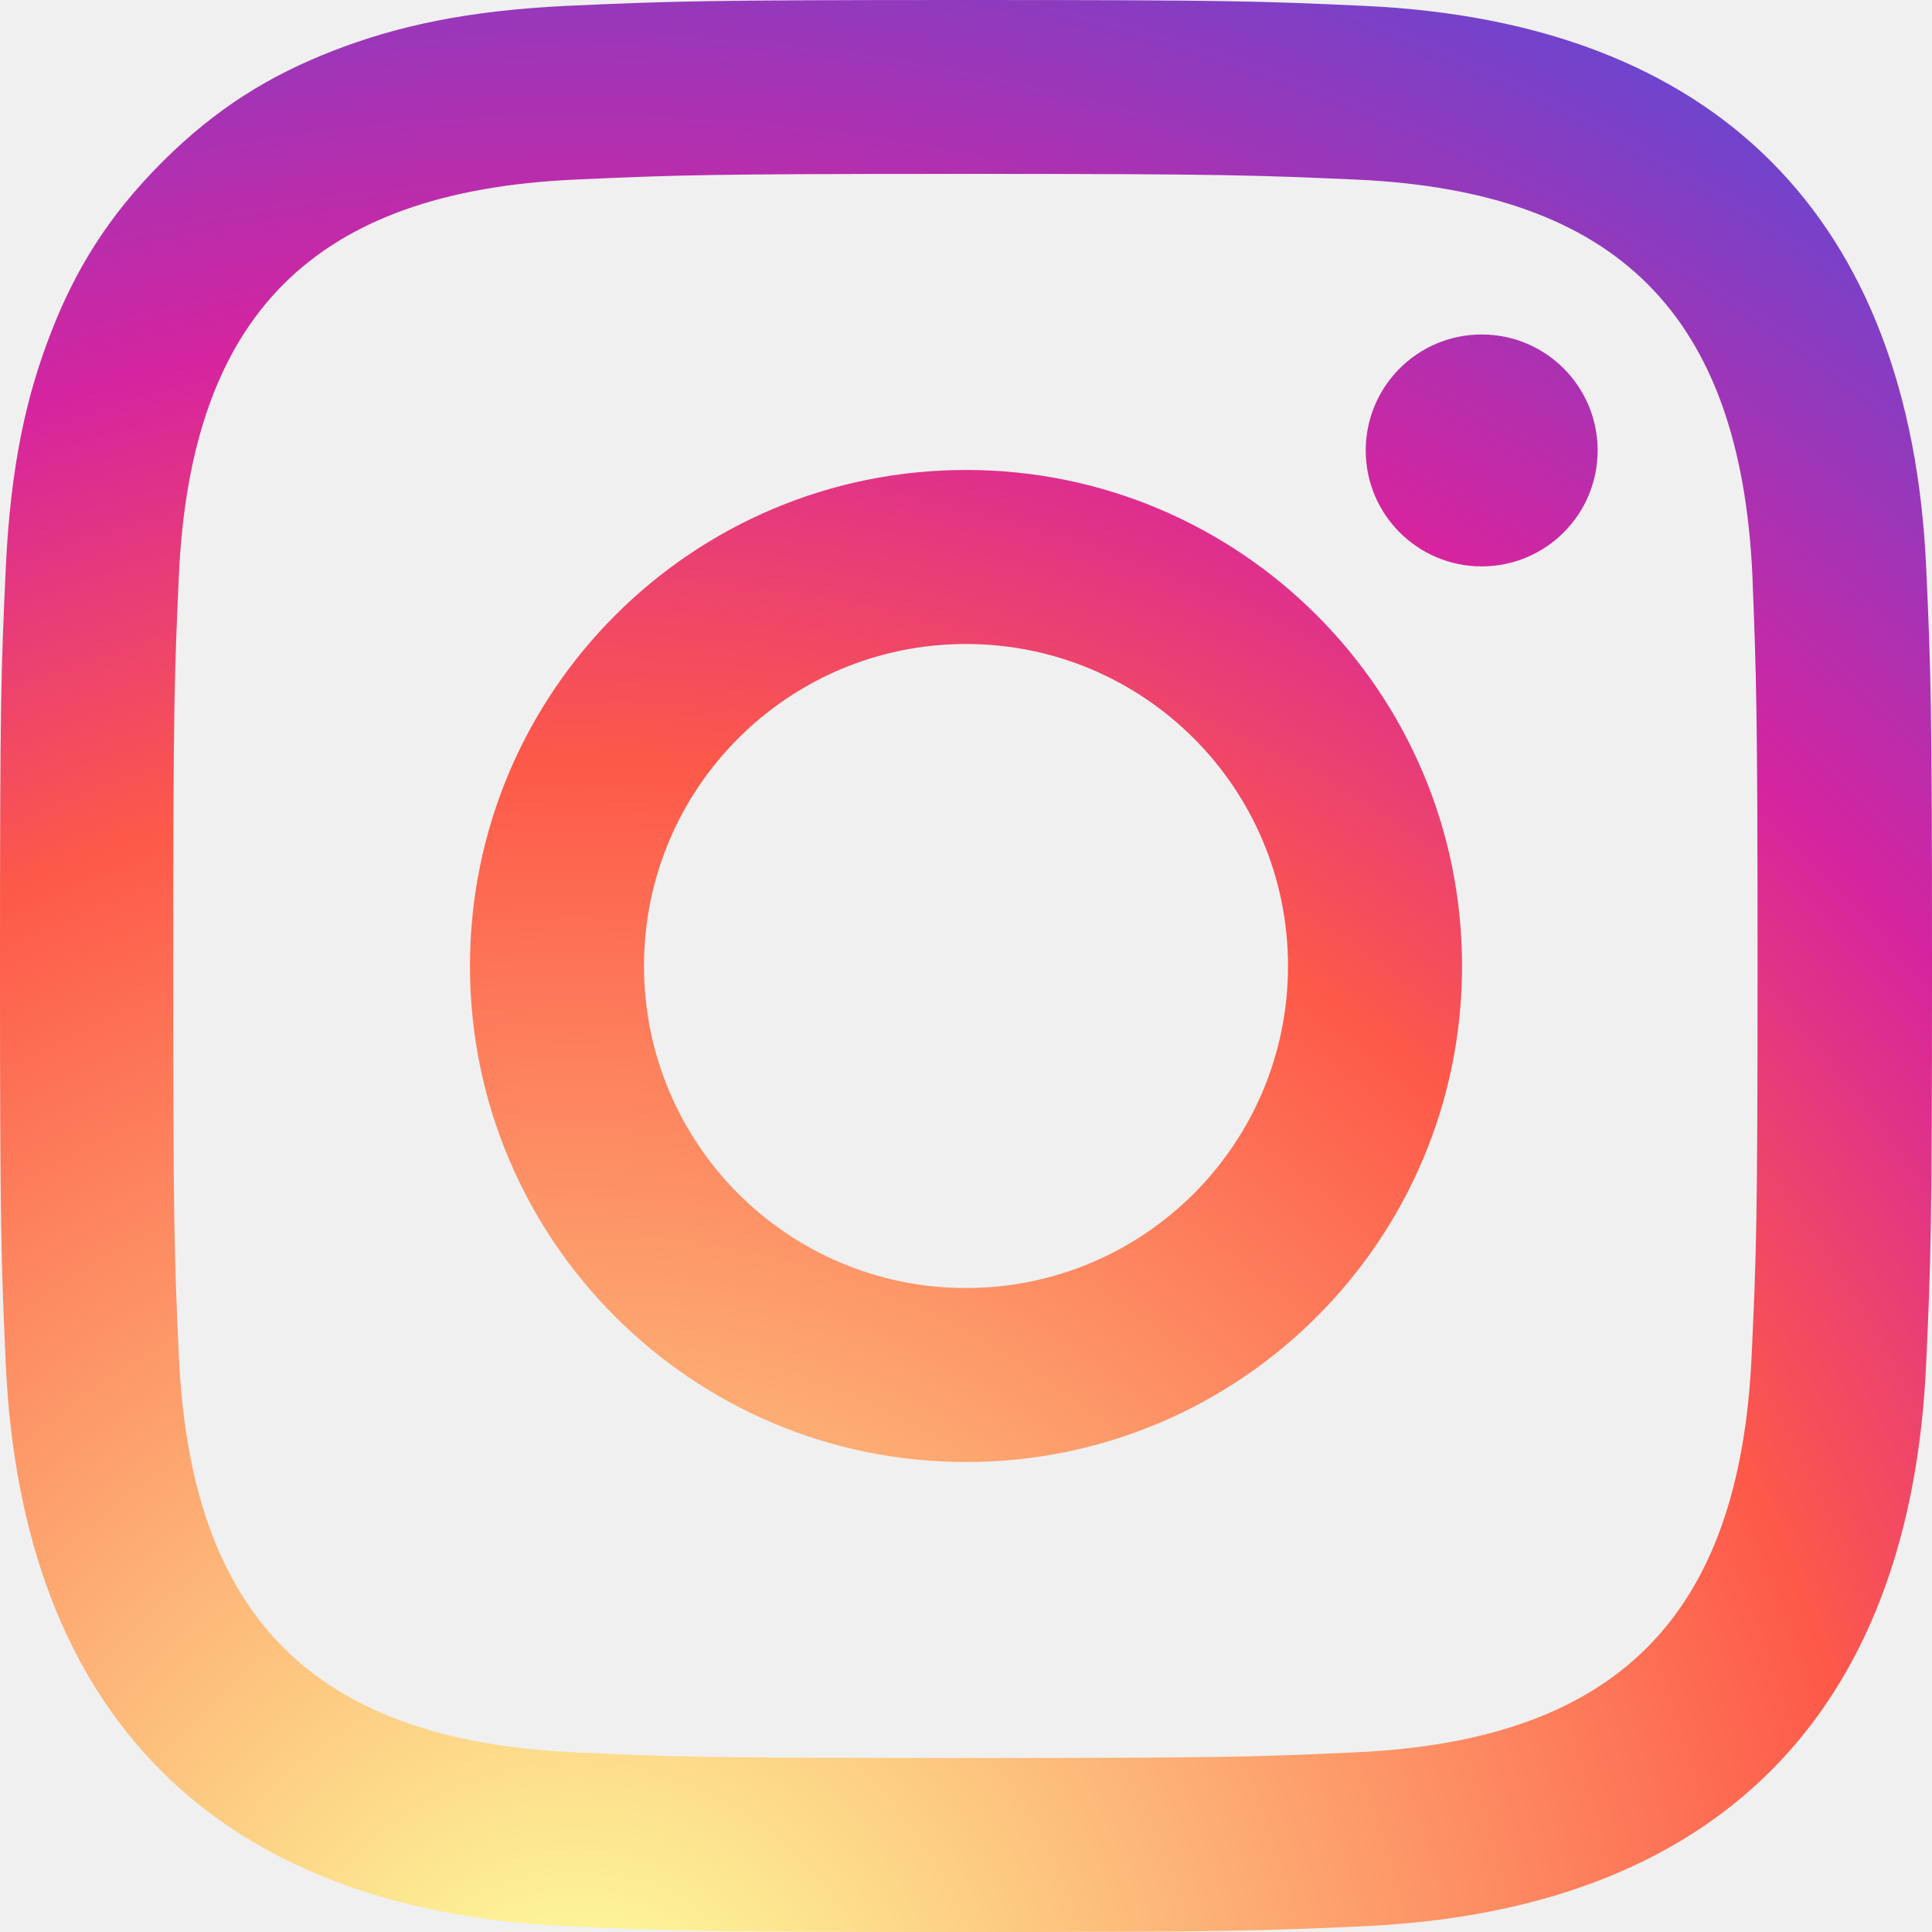
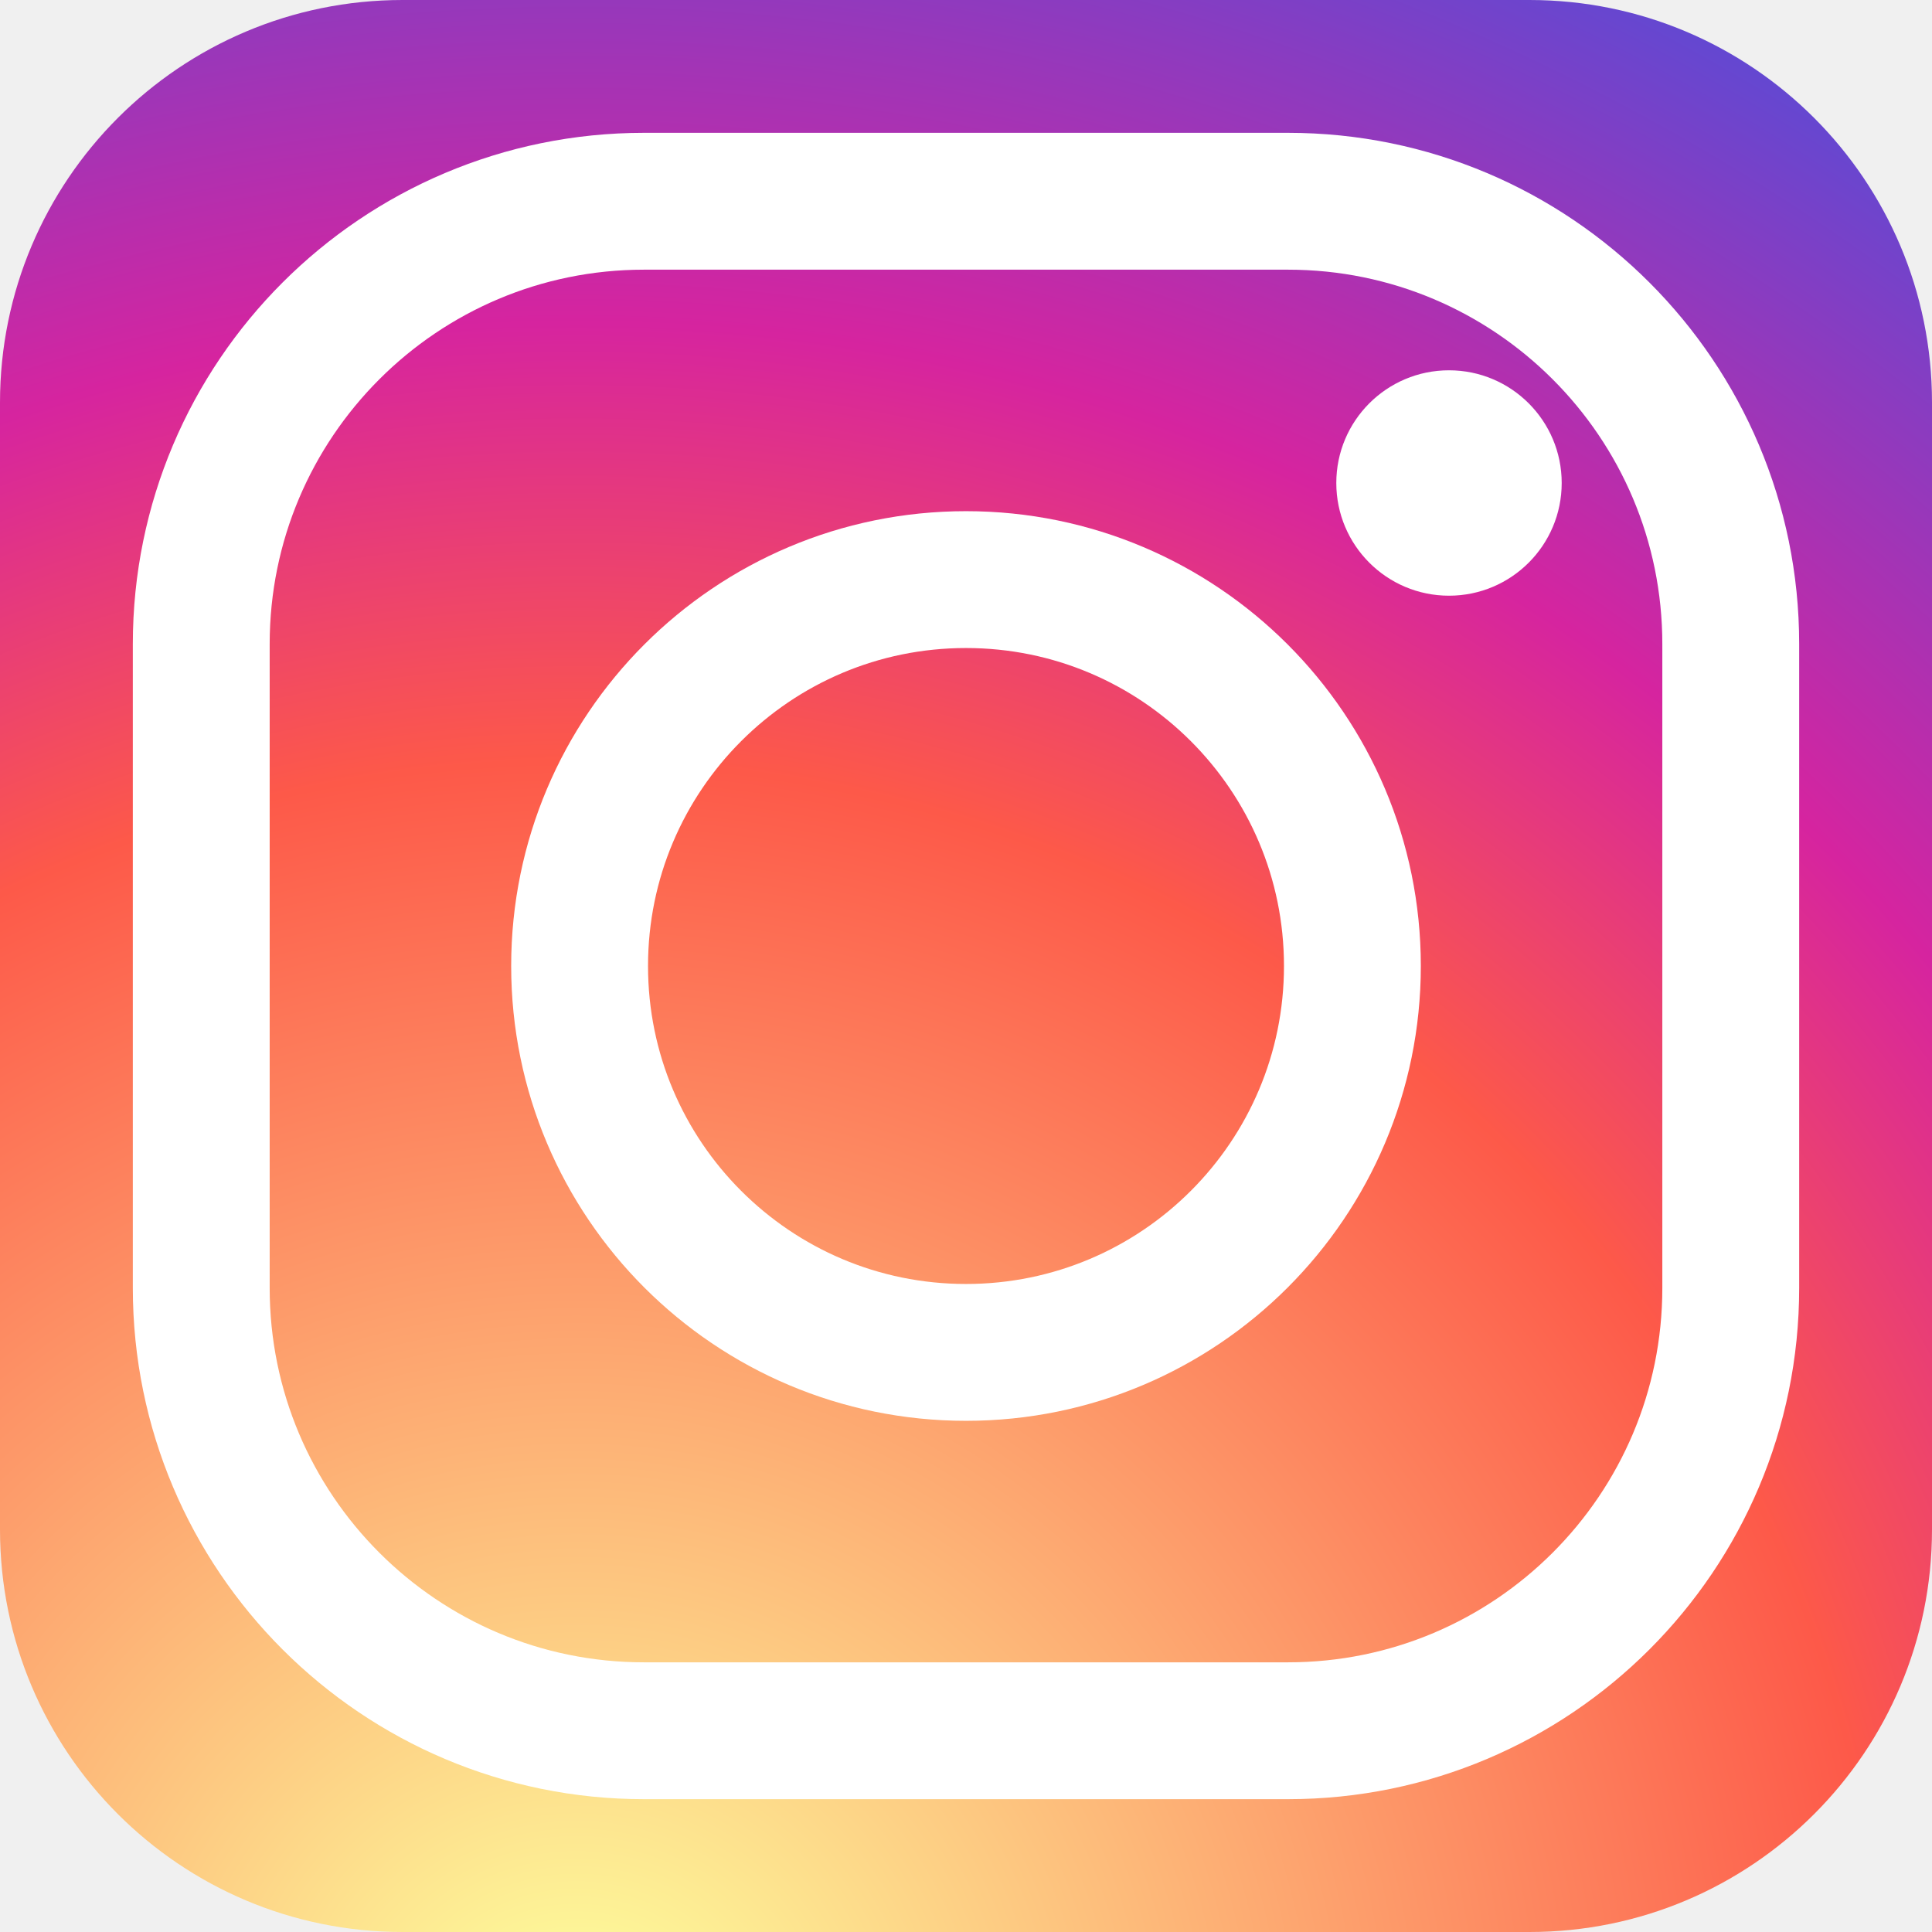
<svg xmlns="http://www.w3.org/2000/svg" viewBox="0 0 24 24">
  <defs>
-     <radialGradient id="ig-g" cx="30%" cy="107%" r="150%">
+     <radialGradient id="ig" cx="30%" cy="107%" r="150%">
      <stop offset="0%" stop-color="#fdf497" />
      <stop offset="5%" stop-color="#fdf497" />
      <stop offset="45%" stop-color="#fd5949" />
      <stop offset="60%" stop-color="#d6249f" />
      <stop offset="90%" stop-color="#285AEB" />
    </radialGradient>
  </defs>
-   <path fill="url(#ig-g)" d="M12 0C8.74 0 8.333.015 7.053.072 5.775.132 4.905.333 4.14.63c-.789.306-1.459.717-2.126 1.384S.935 3.35.63 4.14C.333 4.905.131 5.775.072 7.053.012 8.333 0 8.74 0 12c0 3.259.014 3.668.072 4.948.2 4.358 2.618 6.78 6.98 6.98C8.333 23.986 8.741 24 12 24c3.259 0 3.668-.014 4.948-.072 4.354-.2 6.782-2.618 6.979-6.98.059-1.28.073-1.689.073-4.948 0-3.259-.014-3.667-.072-4.947-.196-4.354-2.617-6.78-6.979-6.98C15.668.014 15.259 0 12 0zm0 2.16c3.203 0 3.585.016 4.85.071 3.252.148 4.771 1.691 4.919 4.919.049 1.265.064 1.645.064 4.849 0 3.205-.015 3.585-.074 4.85-.149 3.225-1.664 4.771-4.919 4.919-1.266.058-1.644.07-4.85.07-3.204 0-3.584-.012-4.849-.07-3.26-.149-4.771-1.699-4.919-4.92-.058-1.265-.07-1.644-.07-4.849 0-3.204.013-3.583.07-4.849.149-3.227 1.664-4.771 4.919-4.919 1.266-.057 1.645-.071 4.849-.071zm0 3.678a6.162 6.162 0 1 0 0 12.324 6.162 6.162 0 0 0 0-12.324zM12 16c-2.21 0-4-1.79-4-4s1.79-4 4-4 4 1.79 4 4-1.79 4-4 4zm6.406-11.845a1.44 1.44 0 1 0 0 2.881 1.44 1.44 0 0 0 0-2.881z" />
+   <rect width="24" height="24" rx="5" fill="url(#ig)" />
+   <rect x="2.5" y="2.5" width="19" height="19" rx="5.5" fill="none" stroke="white" stroke-width="1.7" />
+   <circle cx="12" cy="12" r="4.8" fill="none" stroke="white" stroke-width="1.7" />
+   <circle cx="18" cy="6" r="1.4" fill="white" />
</svg>
